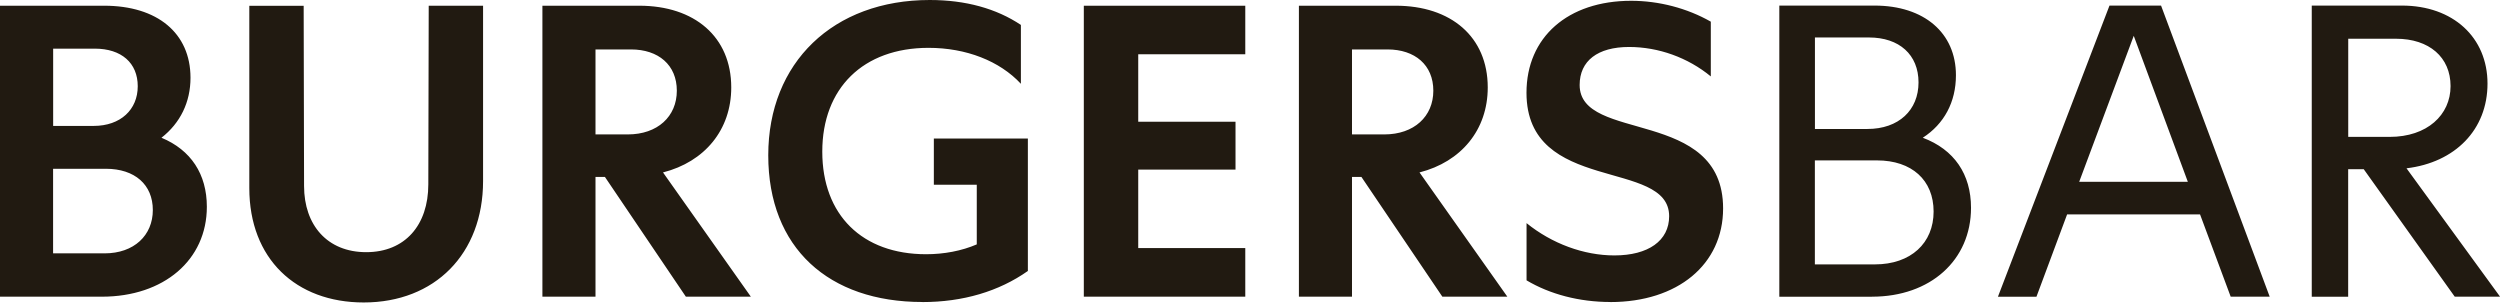
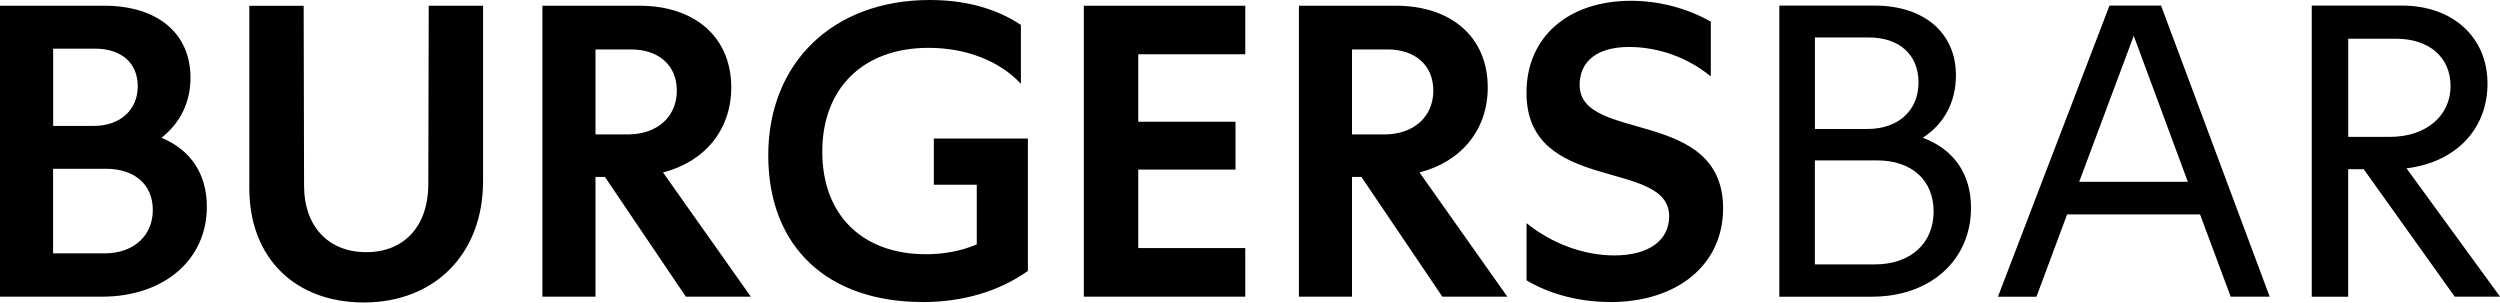
- <svg xmlns="http://www.w3.org/2000/svg" viewBox="0 0 376.24 45.52" fill="#211A11">
+ <svg xmlns="http://www.w3.org/2000/svg" viewBox="0 0 376.24 45.52" fill="#000000">
  <path d="M353.39,5.83h7.2c4.99,0,8.21,2.78,8.21,7.13s-3.54,7.64-9.15,7.64h-6.25V5.83ZM353.39,44.65v-19.19h2.34l13.7,19.19h6.82l-14.08-19.32c7.32-.88,12.19-5.81,12.19-12.75s-5.18-11.74-12.88-11.74h-13.57v43.82h5.49ZM321.12,5.39l8.14,21.97h-16.35l8.21-21.97ZM306.48,44.65l4.61-12.38h20.01l4.61,12.38h5.87L325.23.84h-7.76l-16.79,43.82h5.81ZM273.14,24.14h9.34c5.24,0,8.52,2.97,8.52,7.7s-3.41,7.95-8.84,7.95h-9.03v-15.66ZM273.14,5.64h8.14c4.55,0,7.45,2.59,7.45,6.76s-2.97,7.01-7.7,7.01h-7.89V5.64ZM281.73,44.65c8.78,0,14.9-5.49,14.9-13.38,0-5.05-2.53-8.77-7.26-10.54,3.22-2.08,4.99-5.37,4.99-9.41,0-6.38-4.8-10.48-12.25-10.48h-14.33v43.82h13.95ZM242.34,45.46c10.15,0,16.98-5.66,16.98-14.09,0-15.25-21.59-9.84-21.59-18.58,0-3.63,2.71-5.72,7.44-5.72,4.43,0,8.86,1.6,12.3,4.43V3.26c-3.57-2.03-7.81-3.14-11.99-3.14-9.53,0-15.75,5.48-15.75,13.84,0,15.32,21.47,9.84,21.47,18.58,0,3.69-3.14,5.9-8.24,5.9-4.61,0-9.41-1.78-13.22-4.86v8.61c3.51,2.09,7.93,3.26,12.61,3.26M203.47,7.44h5.35c4.12,0,6.89,2.34,6.89,6.21s-2.89,6.58-7.38,6.58h-4.86V7.44ZM203.47,44.65v-18.02h1.42l12.18,18.02h9.78l-13.22-18.7c6.27-1.6,10.27-6.4,10.27-12.79,0-7.63-5.54-12.3-13.84-12.3h-14.58v43.79h8ZM187.41,44.65v-7.32h-16.11v-11.81h14.64v-7.2h-14.64v-10.15h16.11V.86h-24.3v43.79h24.3ZM138.82,45.46c6.09,0,11.5-1.6,15.87-4.68v-19.93h-14.15v6.95h6.46v8.98c-2.28.98-4.92,1.48-7.63,1.48-9.6,0-15.62-5.9-15.62-15.44s6.15-15.62,15.99-15.62c5.66,0,10.7,1.97,13.9,5.41V3.75c-3.69-2.46-8.3-3.75-13.72-3.75-14.52,0-24.3,9.41-24.3,23.37s9.1,22.08,23.19,22.08M89.62,7.44h5.35c4.12,0,6.89,2.34,6.89,6.21s-2.89,6.58-7.38,6.58h-4.86V7.44ZM89.62,44.65v-18.02h1.42l12.18,18.02h9.78l-13.22-18.7c6.27-1.6,10.27-6.4,10.27-12.79,0-7.63-5.54-12.3-13.84-12.3h-14.58v43.79h8ZM54.74,45.52c10.7,0,17.96-7.32,17.96-18.27V.86h-8.18l-.06,26.88c0,6.15-3.51,10.21-9.35,10.21s-9.35-4.06-9.35-9.96l-.06-27.12h-8.18v27.43c0,10.64,7.01,17.22,17.22,17.22M8,25.4h7.93c4.37,0,7.07,2.4,7.07,6.21s-2.83,6.52-7.26,6.52h-7.75v-12.73ZM8,7.32h6.27c4,0,6.46,2.15,6.46,5.66s-2.58,5.97-6.64,5.97h-6.09V7.32ZM15.32,44.65c9.35,0,15.81-5.54,15.81-13.53,0-4.92-2.4-8.55-6.83-10.39,2.83-2.21,4.37-5.35,4.37-9.04C28.66,4.98,23.68.86,15.68.86H0v43.79h15.32Z" />
</svg>
